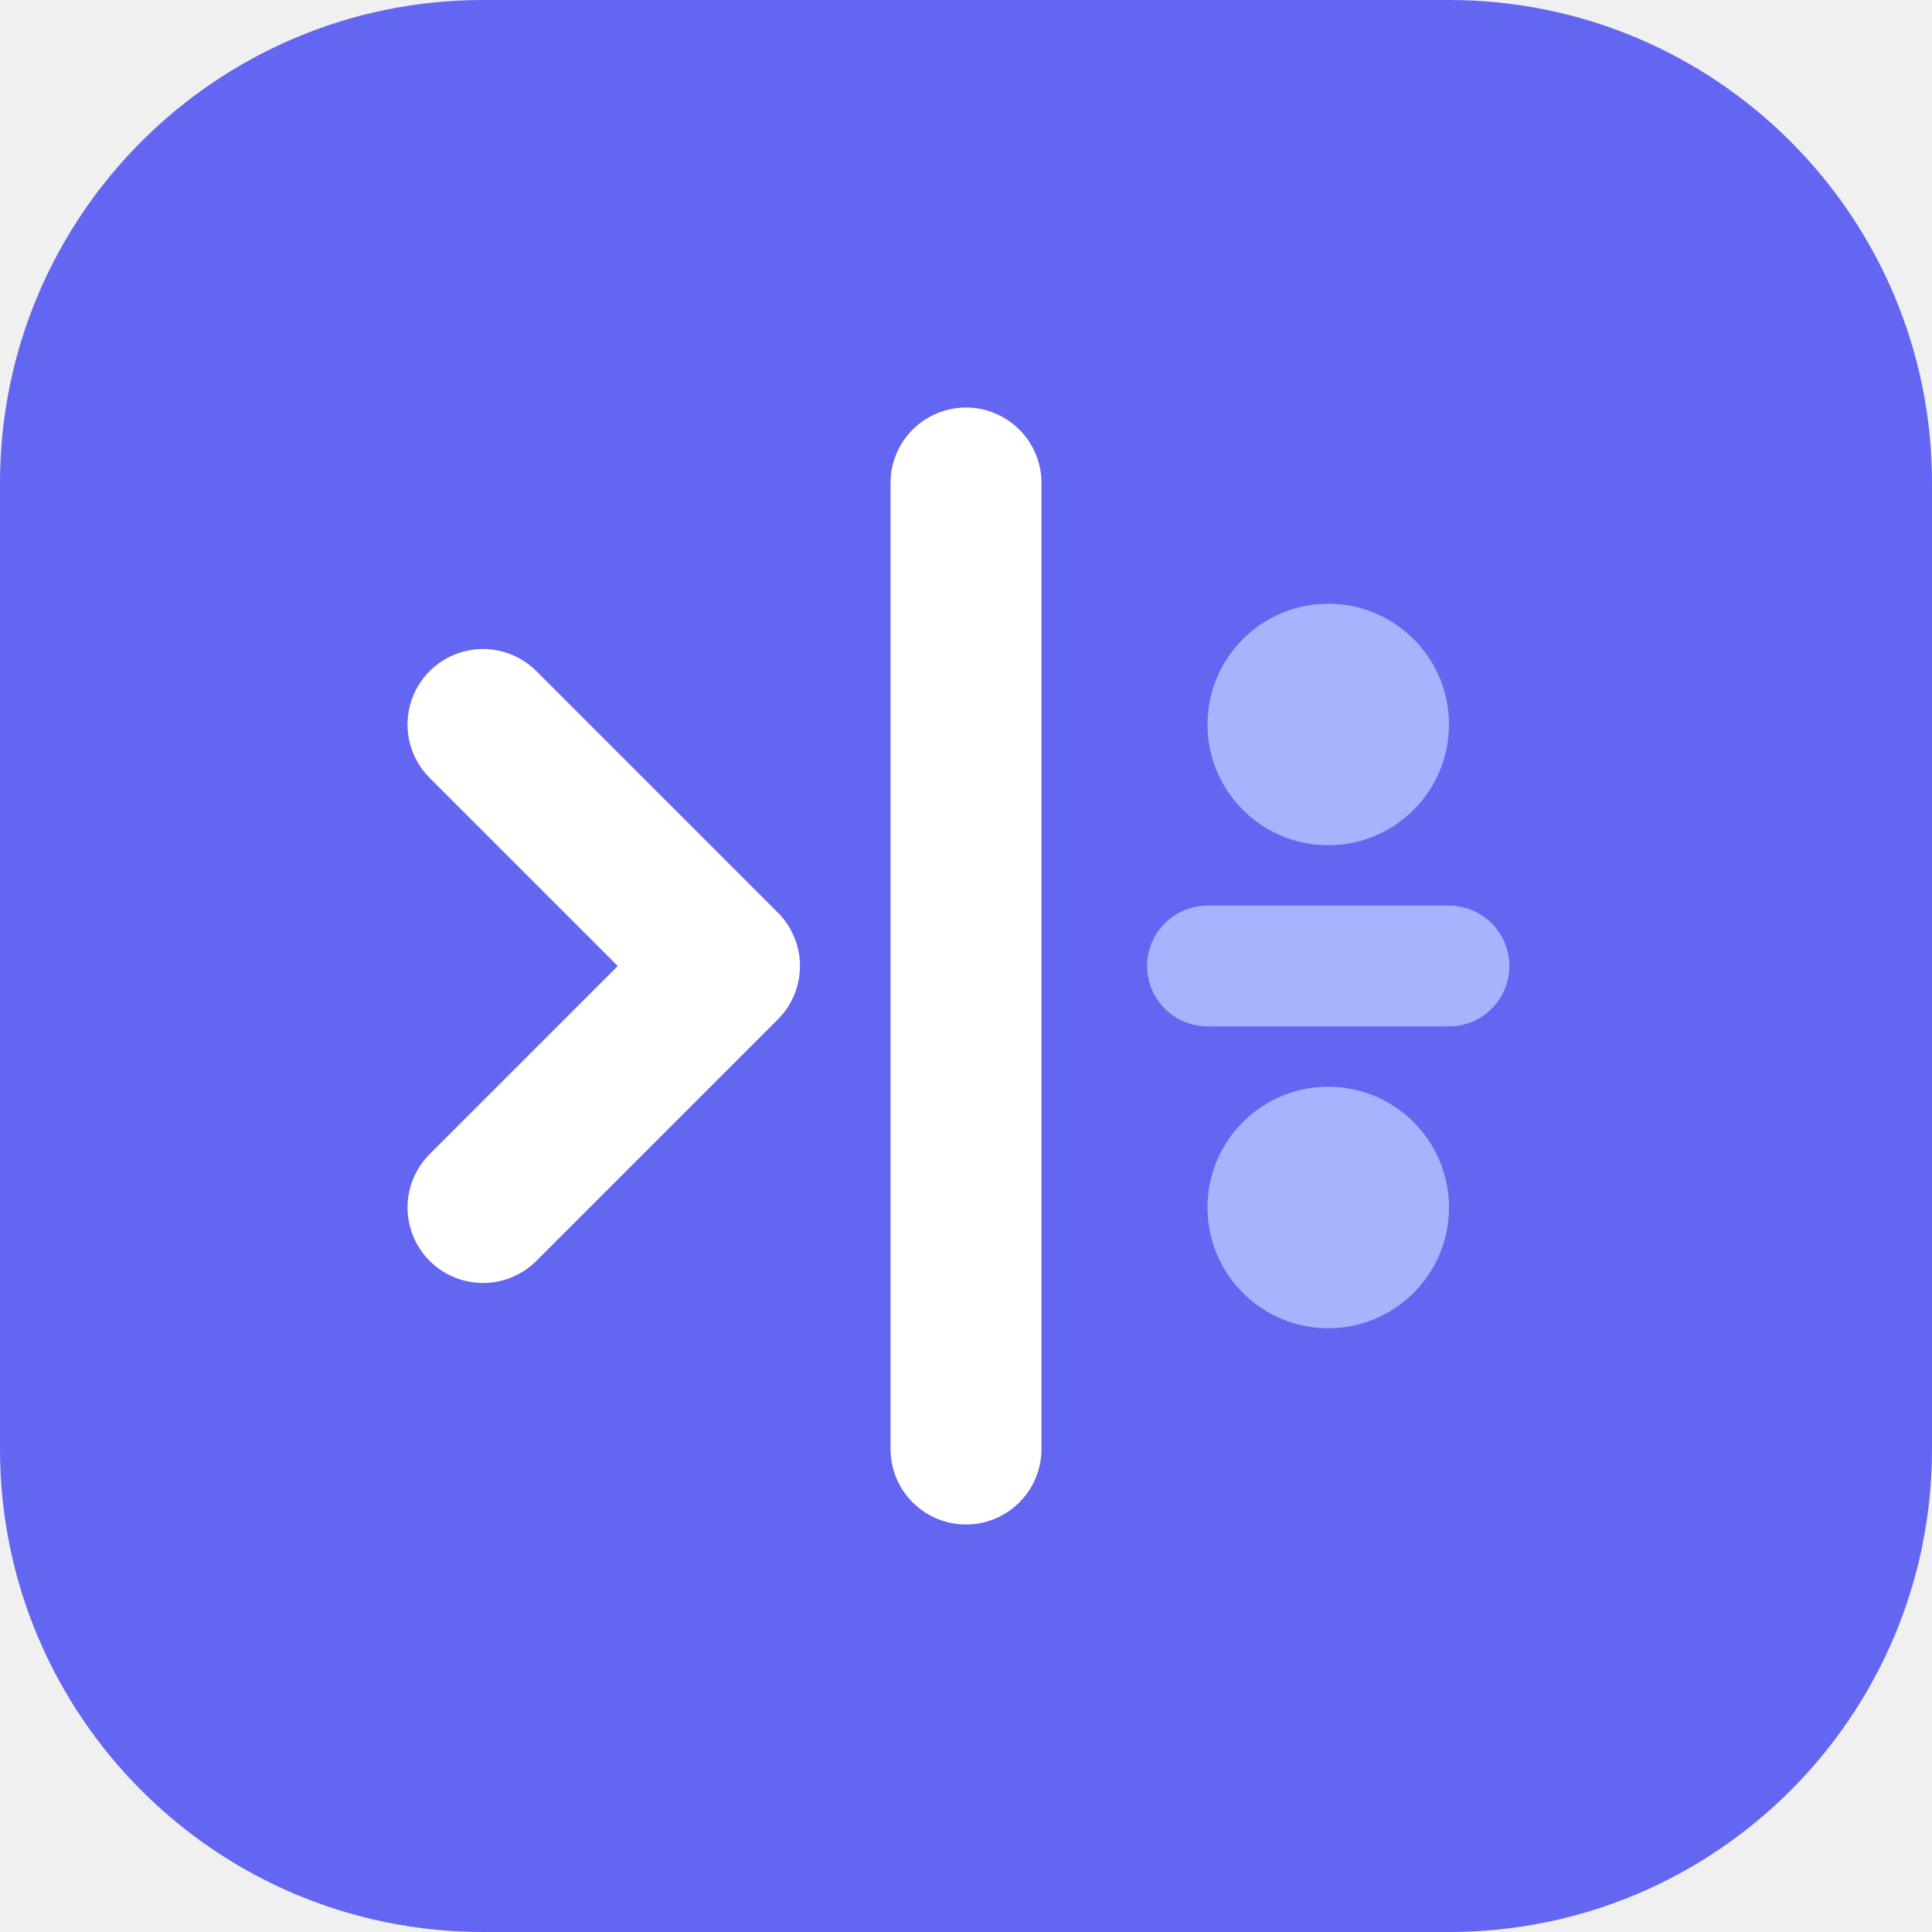
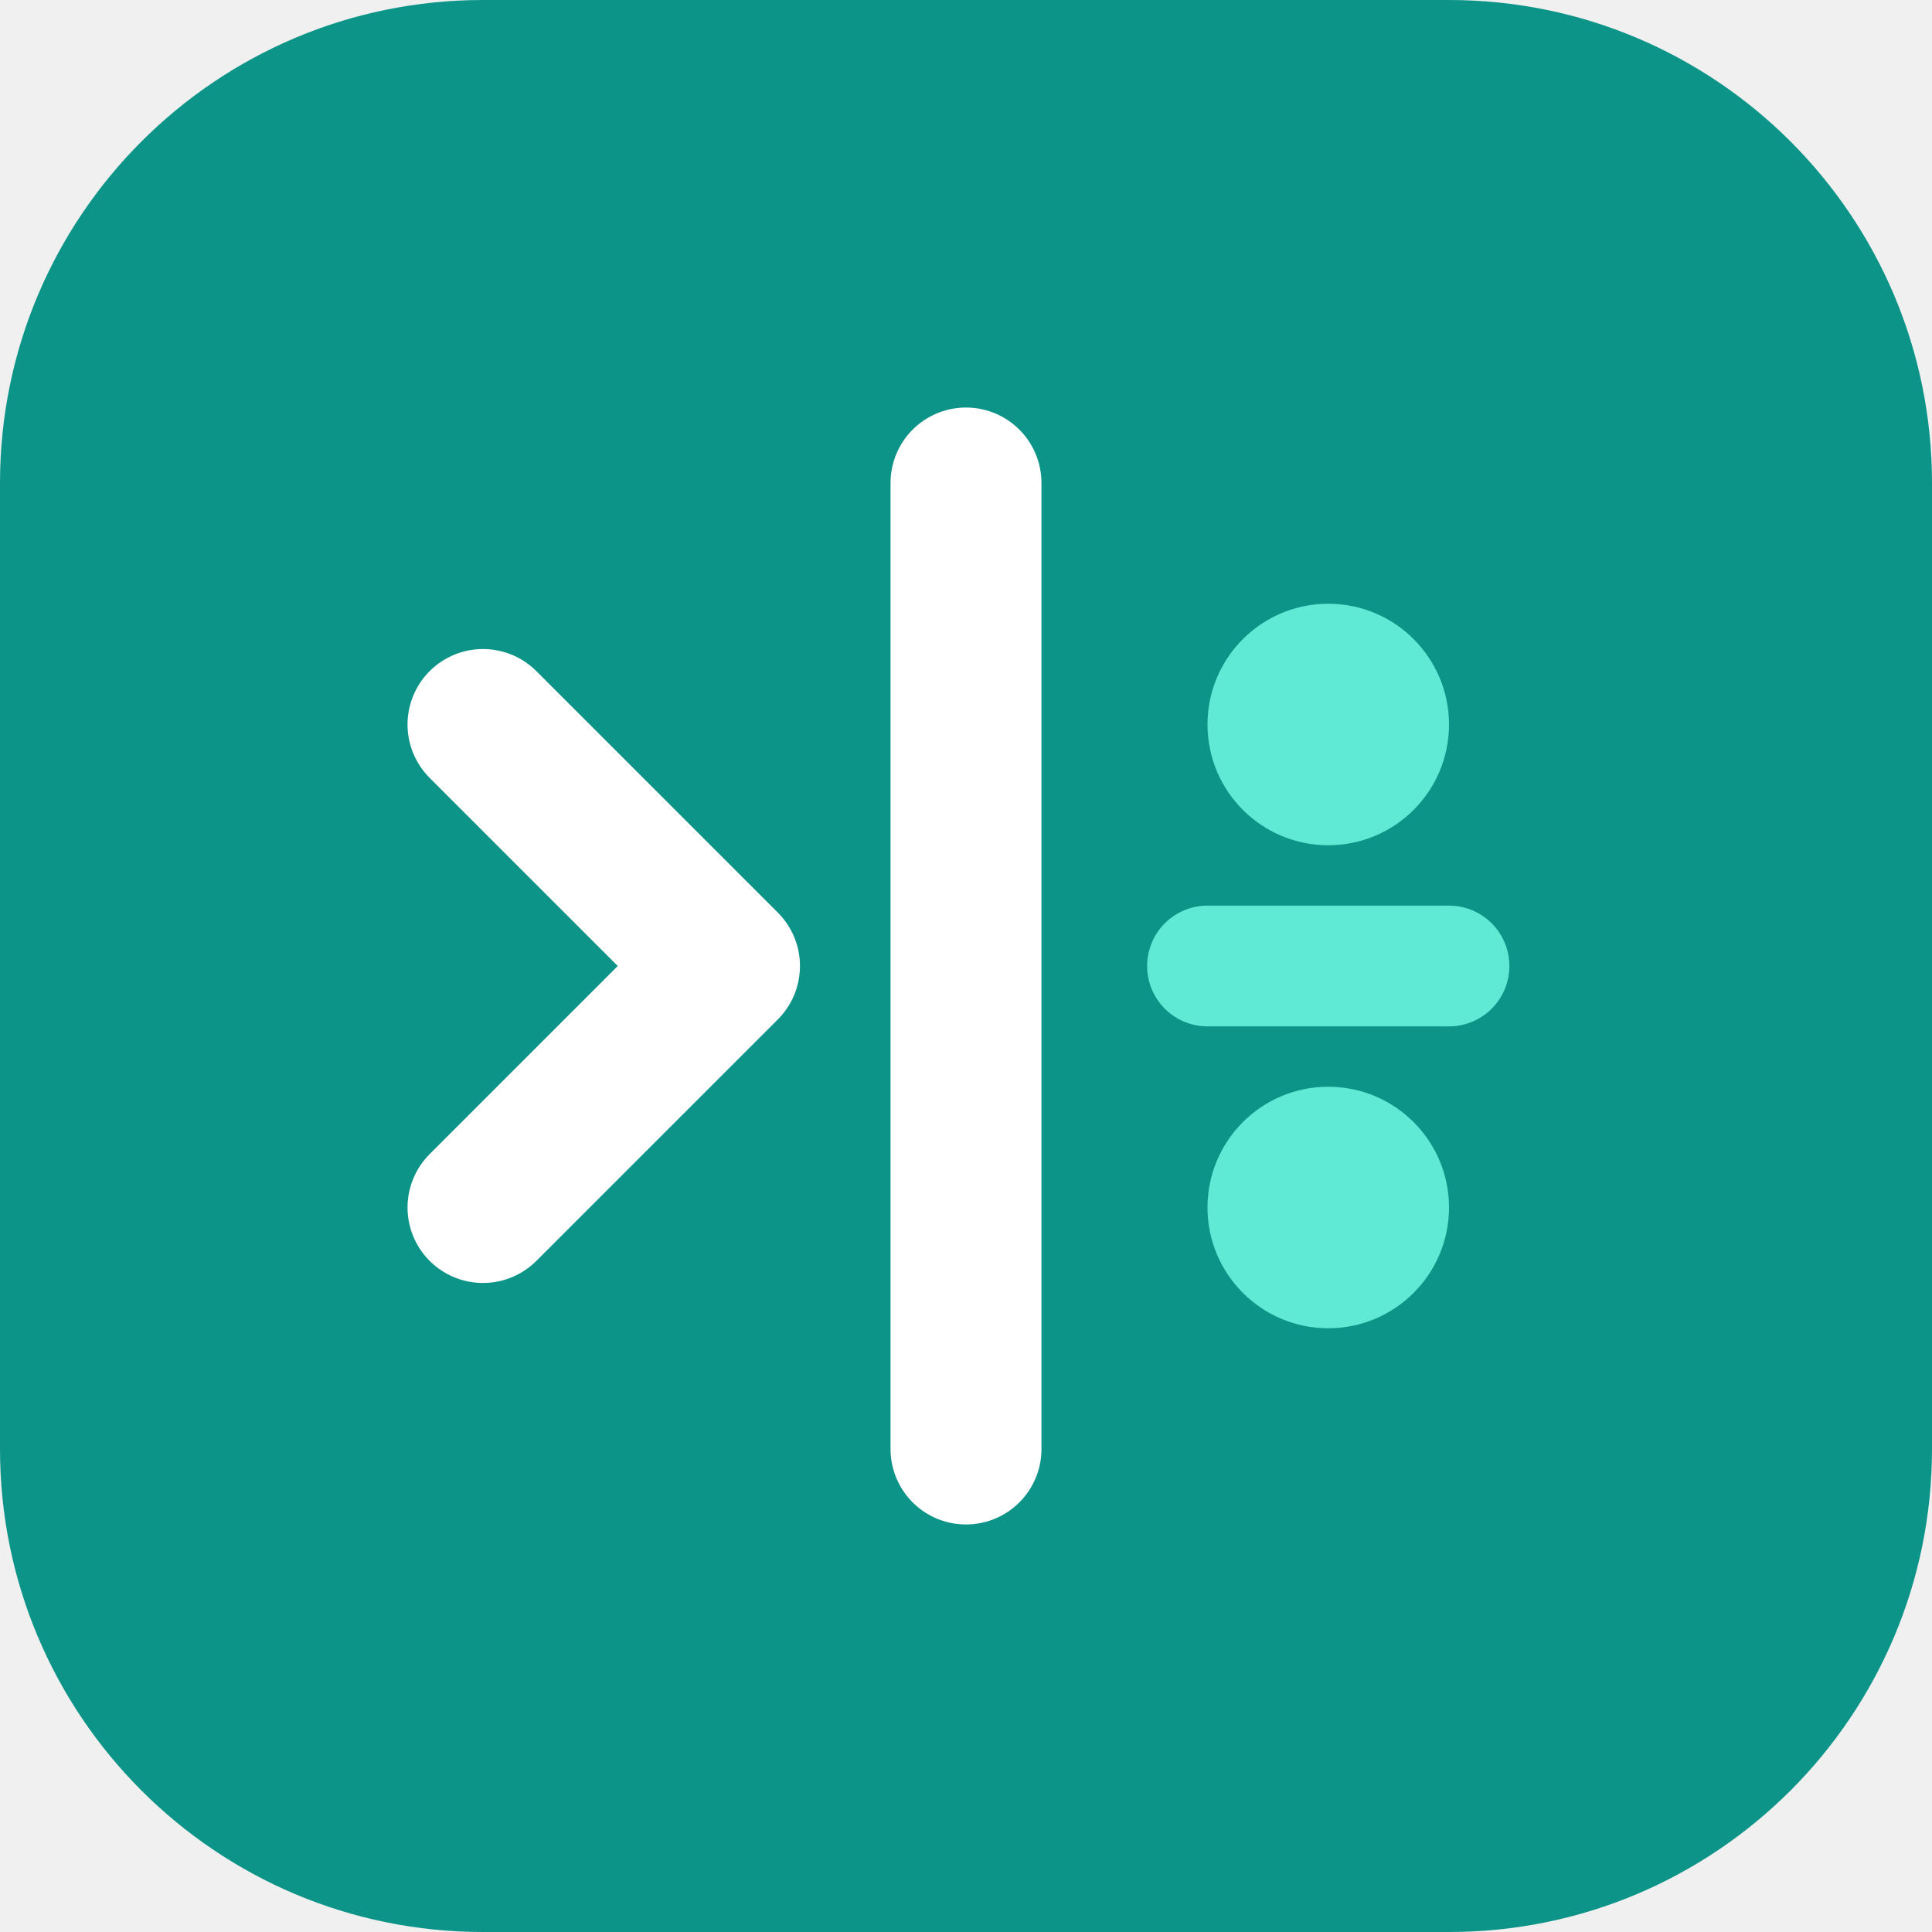
<svg xmlns="http://www.w3.org/2000/svg" viewBox="0 0 32 32" fill="none">
-   <rect width="32" height="32" rx="8" fill="#6366f1" />
+   <rect width="32" height="32" rx="8" fill="#0d9488" />
  <path d="M8 12l4 4-4 4" stroke="white" stroke-width="2.5" stroke-linecap="round" stroke-linejoin="round" />
  <path d="M16 8v16" stroke="white" stroke-width="2.5" stroke-linecap="round" />
-   <circle cx="22" cy="12" r="2" fill="#a5b4fc" />
-   <circle cx="22" cy="20" r="2" fill="#a5b4fc" />
-   <path d="M20 16h4" stroke="#a5b4fc" stroke-width="2" stroke-linecap="round" />
+   <circle cx="22" cy="12" r="2" fill="#5eead4" />
+   <circle cx="22" cy="20" r="2" fill="#5eead4" />
+   <path d="M20 16h4" stroke="#5eead4" stroke-width="2" stroke-linecap="round" />
</svg>
